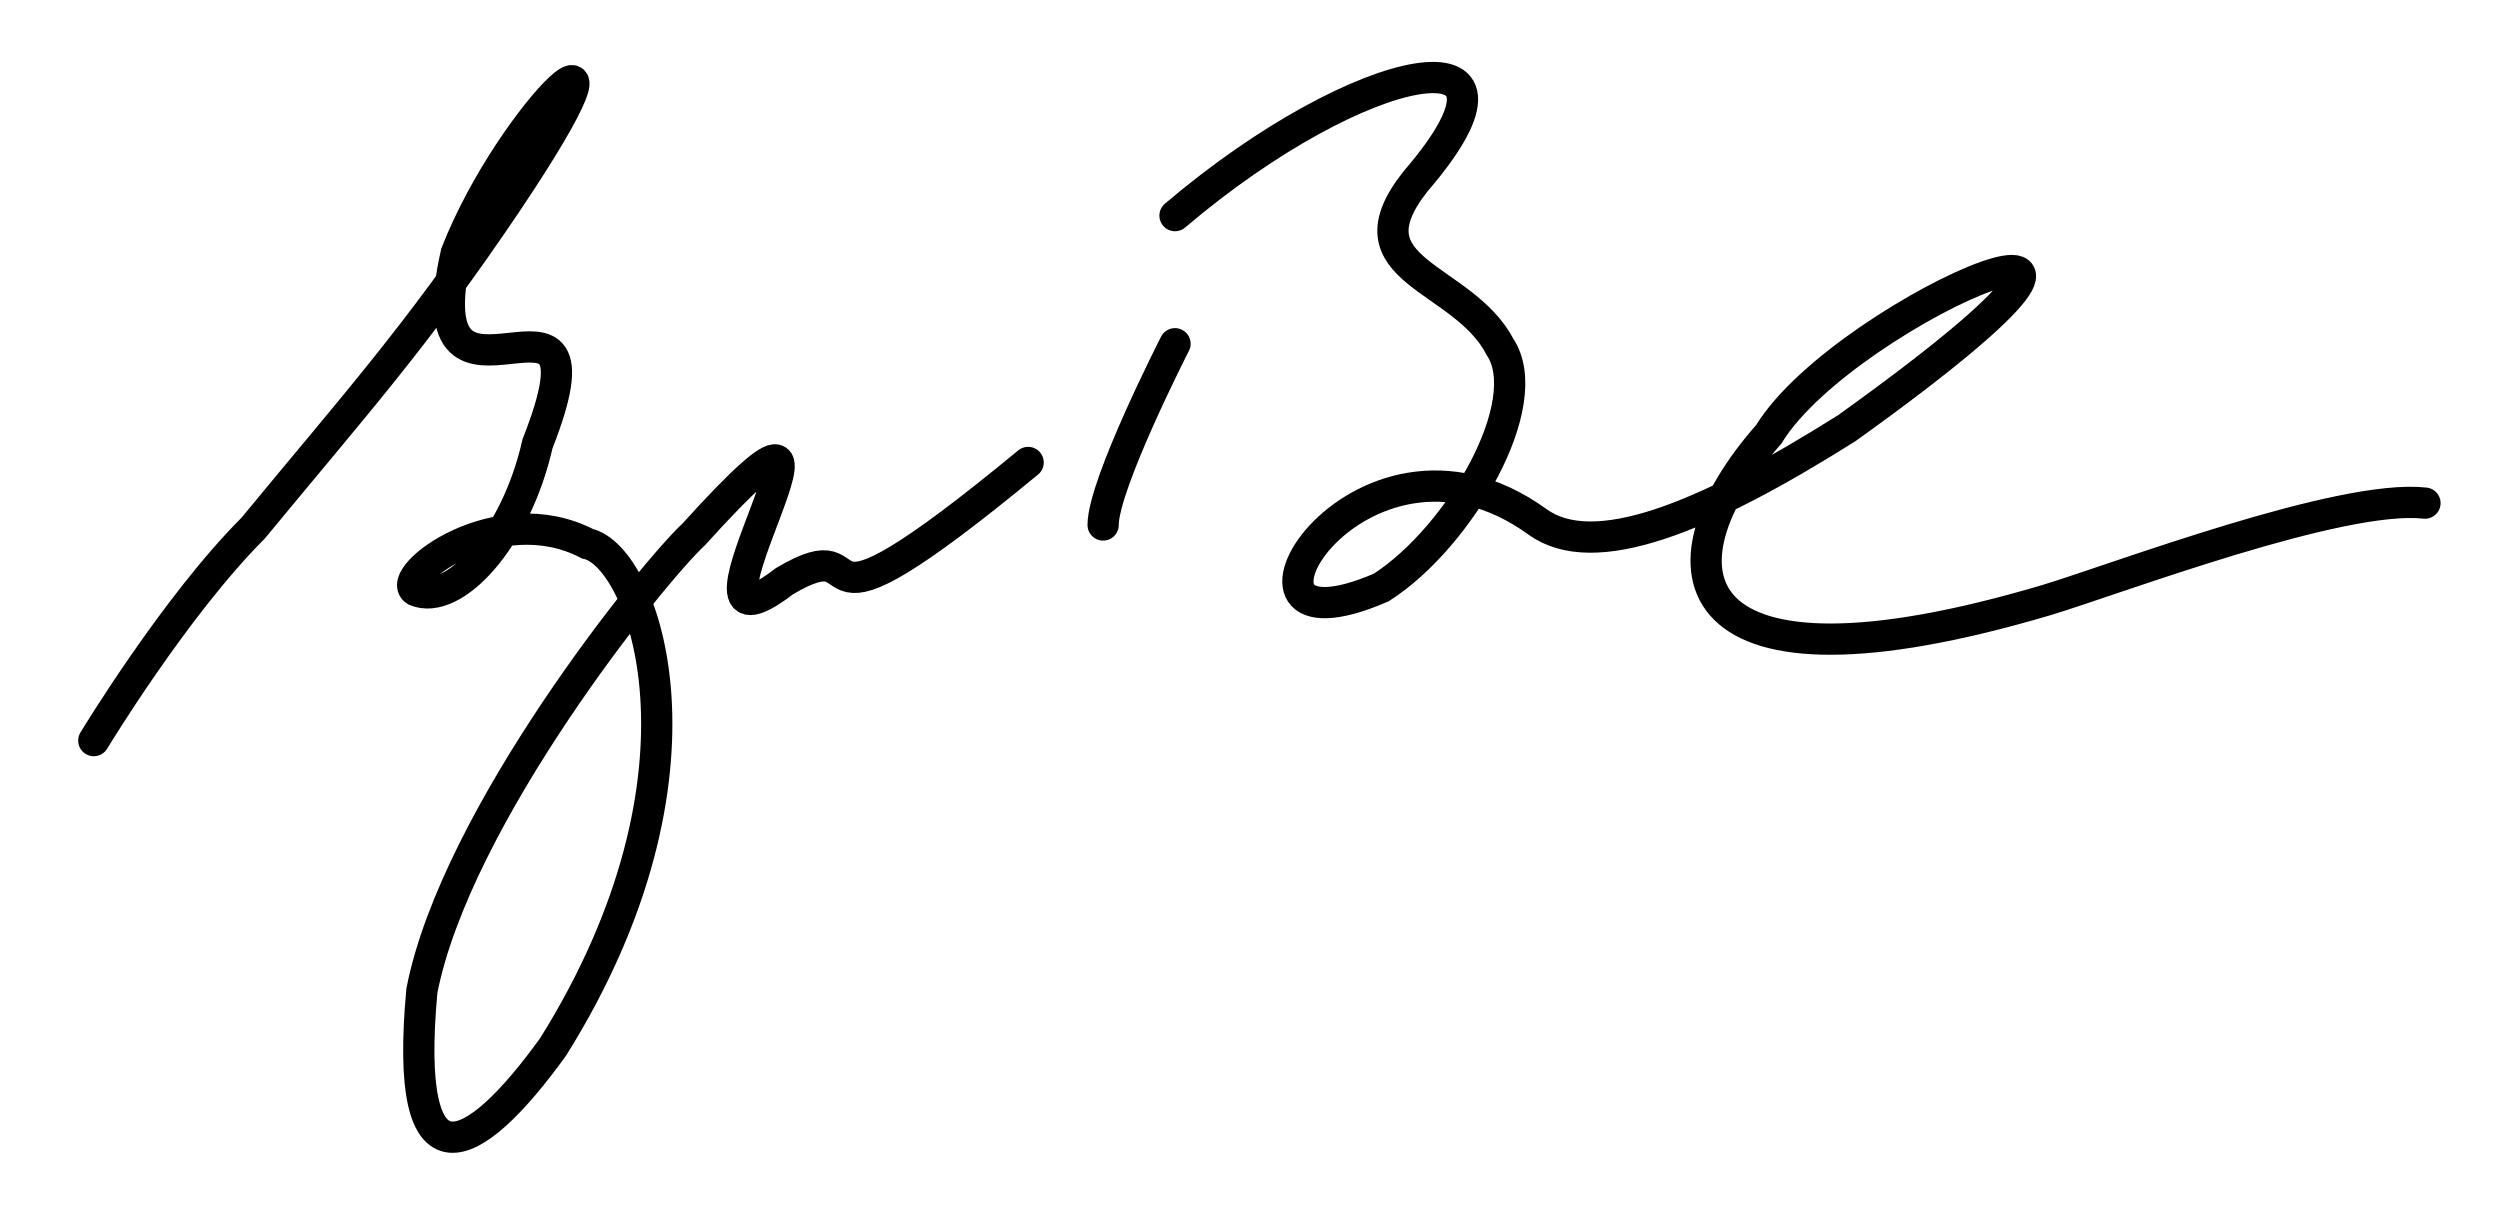
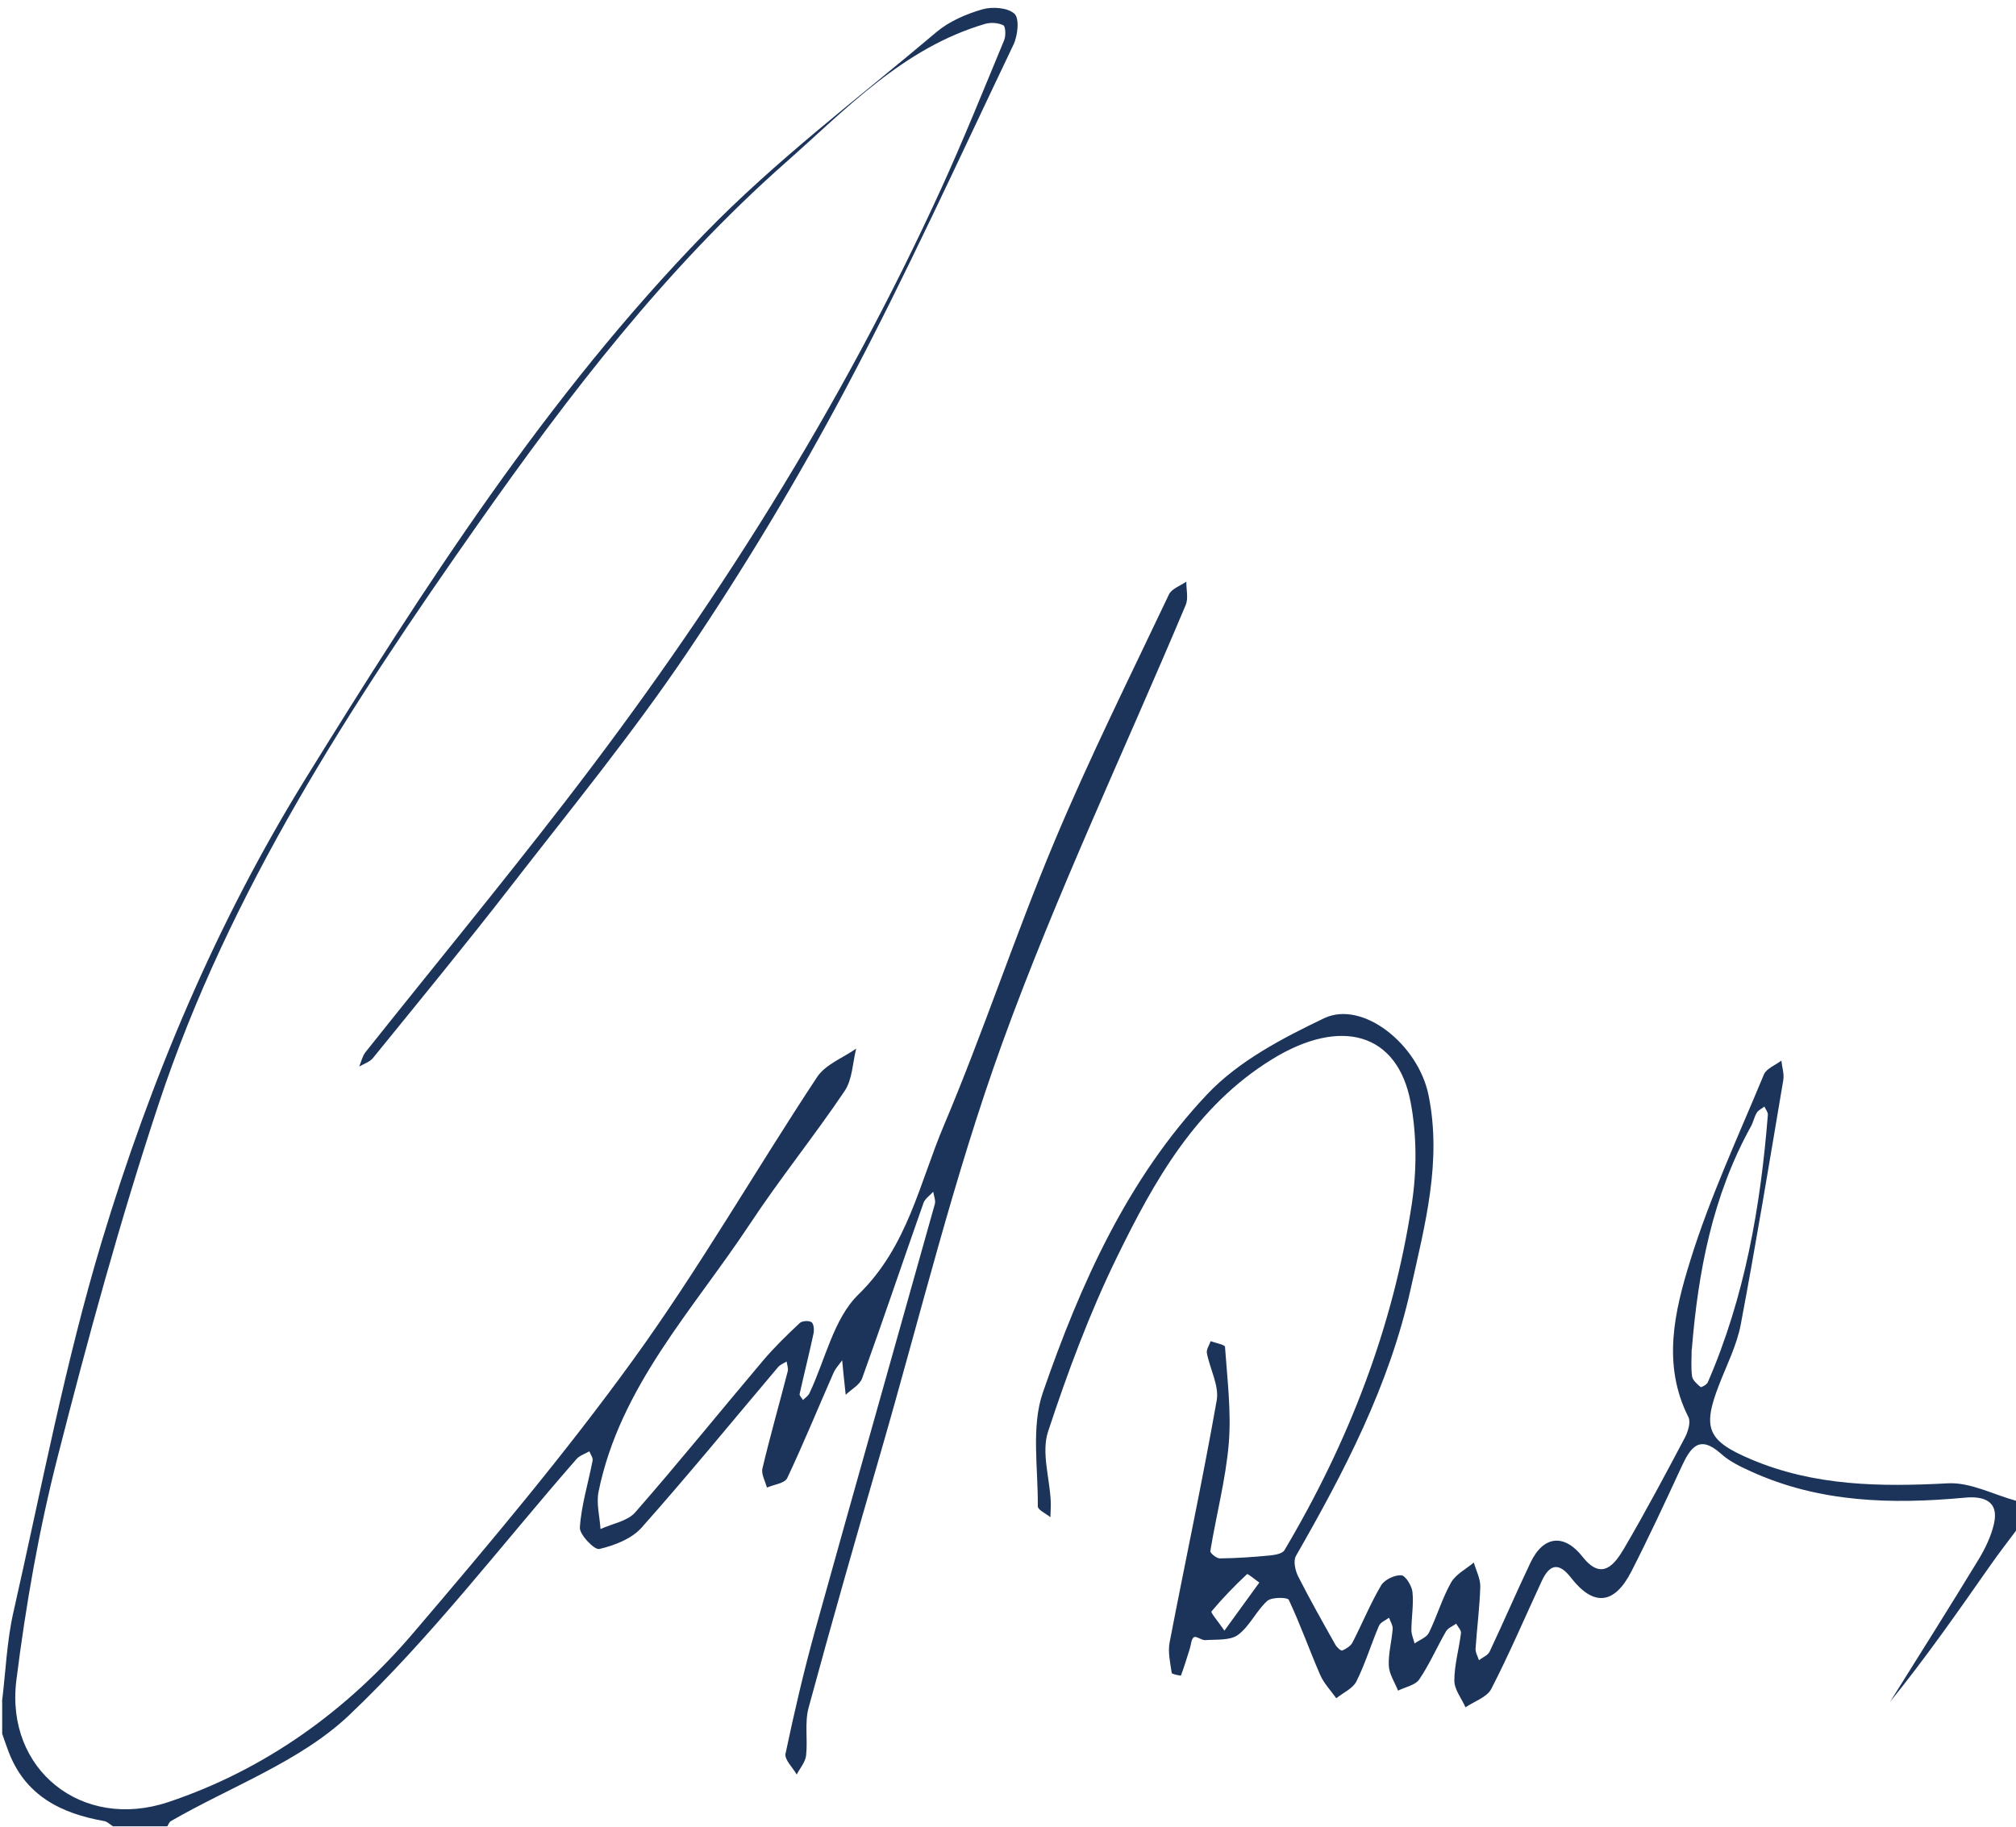
- <svg xmlns="http://www.w3.org/2000/svg" width="11.114in" height="5.404in" viewBox="0 0 800 389">
-   <path id="Unnamed" fill="none" stroke="black" stroke-width="10" stroke-linecap="round" d="M 30.00,237.00            C 30.00,237.00 56.00,194.00 81.00,169.00              114.00,129.00 133.00,108.00 162.00,65.00              211.00,-8.00 164.00,35.00 146.00,81.00              131.00,147.00 198.00,76.00 172.00,142.00              165.00,173.00 145.00,194.00 133.00,189.00              125.91,184.57 159.00,159.00 188.00,174.00              206.00,178.00 232.00,247.00 177.00,335.00              151.00,371.00 129.00,382.00 135.00,317.00              146.00,261.00 209.00,183.00 222.00,171.00              288.00,98.00 208.00,219.00 251.00,186.00              283.00,167.00 249.00,214.00 329.00,148.00M 376.00,110.00            C 376.00,110.00 353.00,155.00 353.00,168.00M 376.00,69.00            C 436.00,18.00 497.00,7.00 453.00,58.00              430.00,87.00 468.00,88.00 480.00,111.00              492.00,129.00 467.00,172.00 442.00,188.00              382.00,214.00 434.00,125.00 492.00,167.00              510.00,180.00 545.00,166.00 591.00,137.00              718.00,46.00 591.00,98.00 566.00,139.00              528.00,182.00 537.00,227.00 655.00,192.00              678.00,185.00 749.00,158.00 776.00,161.00" />
+ <svg xmlns="http://www.w3.org/2000/svg" id="Layer_1" data-name="Layer 1" viewBox="0 0 240.24 217.68" background-color="transparent">
+   <defs>
+     <style>
+       .cls-1 {
+         fill: #1c345a;
+       }
+     </style>
+   </defs>
+   <path class="cls-1" d="M.24,202.82c.44-3.58,.57-7.22,1.37-10.72,3.34-14.75,6.16-29.67,10.51-44.12,5.82-19.31,13.64-37.95,24.3-55.19,14.13-22.85,28.68-45.5,47.48-64.88,8.49-8.76,18.36-16.19,27.71-24.1,1.51-1.27,3.51-2.13,5.43-2.69,1.19-.35,3.07-.22,3.86,.53,.61,.58,.38,2.62-.14,3.7-6.52,13.65-12.79,27.43-19.87,40.78-5.74,10.82-12.08,21.38-18.92,31.53-6.55,9.73-14.03,18.86-21.23,28.15-5.32,6.86-10.84,13.57-16.31,20.31-.38,.46-1.07,.67-1.62,1,.24-.58,.37-1.24,.74-1.71,7.92-9.95,16-19.77,23.77-29.83,17.57-22.75,32.88-46.91,44.84-73.1,2.66-5.83,5.05-11.78,7.51-17.71,.21-.52,.16-1.63-.11-1.76-.62-.3-1.51-.36-2.18-.16-9.79,2.89-16.48,10.1-23.83,16.59-14.28,12.62-25.76,27.62-36.58,43.01-15.18,21.6-29.66,43.79-38.06,69.12-4.59,13.85-8.44,27.97-12.05,42.11-2.23,8.72-3.79,17.66-4.91,26.59-1.33,10.65,7.82,17.96,18.12,14.51,11.58-3.88,21.3-10.92,29.17-20.14,9.04-10.6,18.04-21.29,26.2-32.56,7.85-10.84,14.54-22.52,21.93-33.71,.99-1.5,3.08-2.28,4.66-3.39-.43,1.7-.45,3.67-1.37,5.04-3.63,5.39-7.73,10.46-11.31,15.88-6.74,10.2-15.46,19.33-18.02,31.88-.29,1.41,.14,2.97,.23,4.46,1.4-.64,3.21-.93,4.13-1.98,5.2-5.94,10.16-12.09,15.26-18.12,1.34-1.58,2.84-3.03,4.35-4.45,.28-.27,1.1-.32,1.41-.1,.27,.19,.33,.93,.23,1.37-.51,2.4-1.12,4.78-1.65,7.18-.04,.2,.26,.48,.4,.72,.26-.26,.61-.48,.76-.79,1.9-3.99,2.88-8.9,5.85-11.79,5.86-5.7,7.26-13.24,10.17-20.12,4.71-11.14,8.49-22.67,13.17-33.83,4.18-9.98,9.02-19.69,13.66-29.48,.32-.68,1.36-1.03,2.07-1.53-.01,.93,.26,1.99-.07,2.78-7.31,17.38-15.42,34.46-21.84,52.16-5.8,16-9.81,32.65-14.56,49.03-2.92,10.06-5.8,20.13-8.54,30.24-.49,1.79-.09,3.81-.3,5.7-.09,.79-.73,1.52-1.12,2.27-.47-.84-1.48-1.78-1.33-2.49,1.04-4.95,2.19-9.88,3.54-14.75,4.71-16.93,9.51-33.83,14.25-50.75,.12-.44-.12-.98-.19-1.47-.4,.45-.99,.83-1.17,1.36-2.45,6.95-4.8,13.94-7.3,20.87-.28,.79-1.29,1.32-1.96,1.97-.09-.81-.18-1.61-.26-2.42-.06-.56-.11-1.13-.16-1.69-.35,.49-.79,.95-1.03,1.49-1.84,4.18-3.57,8.42-5.52,12.55-.29,.62-1.59,.77-2.42,1.13-.2-.77-.7-1.61-.53-2.29,.92-3.88,2.02-7.71,3.01-11.57,.09-.36-.08-.78-.13-1.17-.34,.22-.76,.36-1.01,.66-5.41,6.39-10.71,12.89-16.28,19.15-1.18,1.33-3.24,2.12-5.03,2.54-.58,.14-2.38-1.72-2.32-2.57,.18-2.68,1.01-5.31,1.52-7.98,.06-.33-.25-.72-.39-1.09-.51,.3-1.15,.49-1.52,.91-8.97,10.25-17.27,21.21-27.11,30.54-5.83,5.53-14.09,8.49-21.25,12.63-.19,.11-.28,.4-.41,.61h-6.48c-.34-.21-.66-.55-1.03-.62-5.18-.91-9.45-3.05-11.43-8.33-.26-.69-.5-1.39-.74-2.08,0-1.28,0-2.56,0-3.84Z" />
+   <path class="cls-1" d="M240.24,182.44c-1,1.34-2.02,2.65-2.98,4.02-3.88,5.54-7.75,11.1-12.03,16.38,3.53-5.65,7.09-11.28,10.55-16.97,.79-1.3,1.49-2.76,1.83-4.23,.66-2.83-1.37-3.34-3.44-3.14-8.73,.81-17.32,.6-25.48-3.11-1.26-.57-2.58-1.2-3.59-2.11-2.61-2.35-3.66-.74-4.72,1.54-1.93,4.18-3.87,8.35-5.96,12.45-2.04,4-4.53,4.23-7.21,.77-1.47-1.89-2.56-1.6-3.49,.41-1.99,4.29-3.85,8.65-6.01,12.85-.51,.99-2.02,1.47-3.07,2.19-.47-1.06-1.33-2.12-1.33-3.18,0-1.89,.56-3.77,.79-5.67,.04-.34-.37-.74-.57-1.12-.41,.3-.98,.51-1.21,.91-1.09,1.89-1.97,3.93-3.19,5.73-.47,.7-1.67,.91-2.53,1.34-.39-.99-1.05-1.96-1.1-2.96-.07-1.45,.35-2.92,.46-4.39,.03-.43-.28-.89-.43-1.34-.41,.31-1.03,.54-1.2,.96-.94,2.19-1.63,4.5-2.69,6.63-.43,.85-1.58,1.35-2.4,2.01-.65-.92-1.48-1.77-1.92-2.79-1.29-2.96-2.36-6.02-3.74-8.94-.15-.32-2.05-.34-2.57,.13-1.31,1.19-2.09,3.02-3.49,4.05-.94,.69-2.56,.52-3.88,.62-.45,.04-1.08-.52-1.36-.35-.32,.19-.34,.88-.49,1.35-.34,1.08-.66,2.16-1.06,3.22-.01,.04-1.08-.15-1.1-.31-.18-1.2-.47-2.48-.25-3.64,1.85-9.62,3.91-19.2,5.61-28.84,.31-1.75-.81-3.74-1.17-5.64-.08-.43,.29-.95,.45-1.42,.59,.22,1.69,.41,1.71,.68,.27,3.83,.76,7.69,.45,11.49-.36,4.31-1.5,8.56-2.2,12.85-.04,.24,.75,.88,1.14,.87,1.99-.02,3.98-.16,5.96-.35,.6-.06,1.48-.21,1.73-.62,7.62-12.84,12.96-26.55,15.19-41.34,.59-3.92,.59-8.12-.14-12.01-1.55-8.33-8.32-10.23-16.54-5.16-9.07,5.6-14.02,14.47-18.46,23.56-3.27,6.69-5.89,13.74-8.22,20.82-.8,2.45,.18,5.47,.32,8.23,.03,.65-.02,1.31-.04,1.96-.52-.43-1.5-.87-1.5-1.3,.05-4.55-.81-9.47,.61-13.58,4.47-12.9,10.08-25.47,19.58-35.53,3.71-3.93,8.95-6.68,13.93-9.06,4.58-2.18,11.2,3.09,12.44,9.15,1.62,7.93-.43,15.49-2.13,23.14-2.55,11.49-7.89,21.72-13.67,31.8-.33,.58-.09,1.72,.26,2.42,1.4,2.77,2.94,5.48,4.46,8.19,.17,.29,.65,.72,.8,.66,.46-.2,1-.53,1.22-.95,1.16-2.26,2.13-4.63,3.41-6.81,.4-.68,1.6-1.25,2.4-1.21,.5,.02,1.26,1.25,1.34,2,.15,1.49-.12,3.02-.13,4.53,0,.53,.25,1.07,.38,1.6,.58-.42,1.43-.71,1.71-1.28,.96-1.95,1.57-4.08,2.63-5.97,.56-1,1.79-1.61,2.72-2.4,.27,.96,.79,1.92,.77,2.87-.07,2.47-.4,4.93-.56,7.4-.03,.45,.26,.91,.4,1.37,.43-.33,1.06-.57,1.27-1.01,1.66-3.52,3.2-7.1,4.87-10.61,1.54-3.25,4.04-3.48,6.22-.69,2.29,2.91,3.81,.91,4.95-1.03,2.53-4.32,4.88-8.74,7.22-13.16,.38-.72,.74-1.87,.43-2.48-3.16-6.24-1.65-12.6,.2-18.57,2.35-7.6,5.75-14.89,8.8-22.26,.3-.71,1.37-1.11,2.08-1.65,.08,.77,.35,1.57,.23,2.31-1.64,9.72-3.24,19.45-5.07,29.14-.47,2.47-1.66,4.81-2.58,7.18-2.02,5.2-1.41,6.69,3.85,8.91,7.53,3.18,15.4,3.27,23.42,2.84,2.66-.14,5.41,1.34,8.11,2.08v3.6Zm-38.65-21.63c0,1.08-.1,2.17,.05,3.23,.07,.48,.6,.92,1.02,1.28,.07,.06,.73-.28,.85-.56,4.41-10.17,6.29-20.92,7.16-31.89,.02-.32-.27-.66-.41-.98-.31,.24-.72,.42-.91,.73-.31,.5-.41,1.12-.7,1.64-4.57,8.26-6.29,17.29-7.04,26.55Zm-55.68,33.54c1.64-2.26,2.9-3.99,4.16-5.73-.51-.35-1.37-1.09-1.47-1-1.49,1.4-2.92,2.87-4.23,4.44-.12,.15,.72,1.09,1.54,2.29Z" />
</svg>
